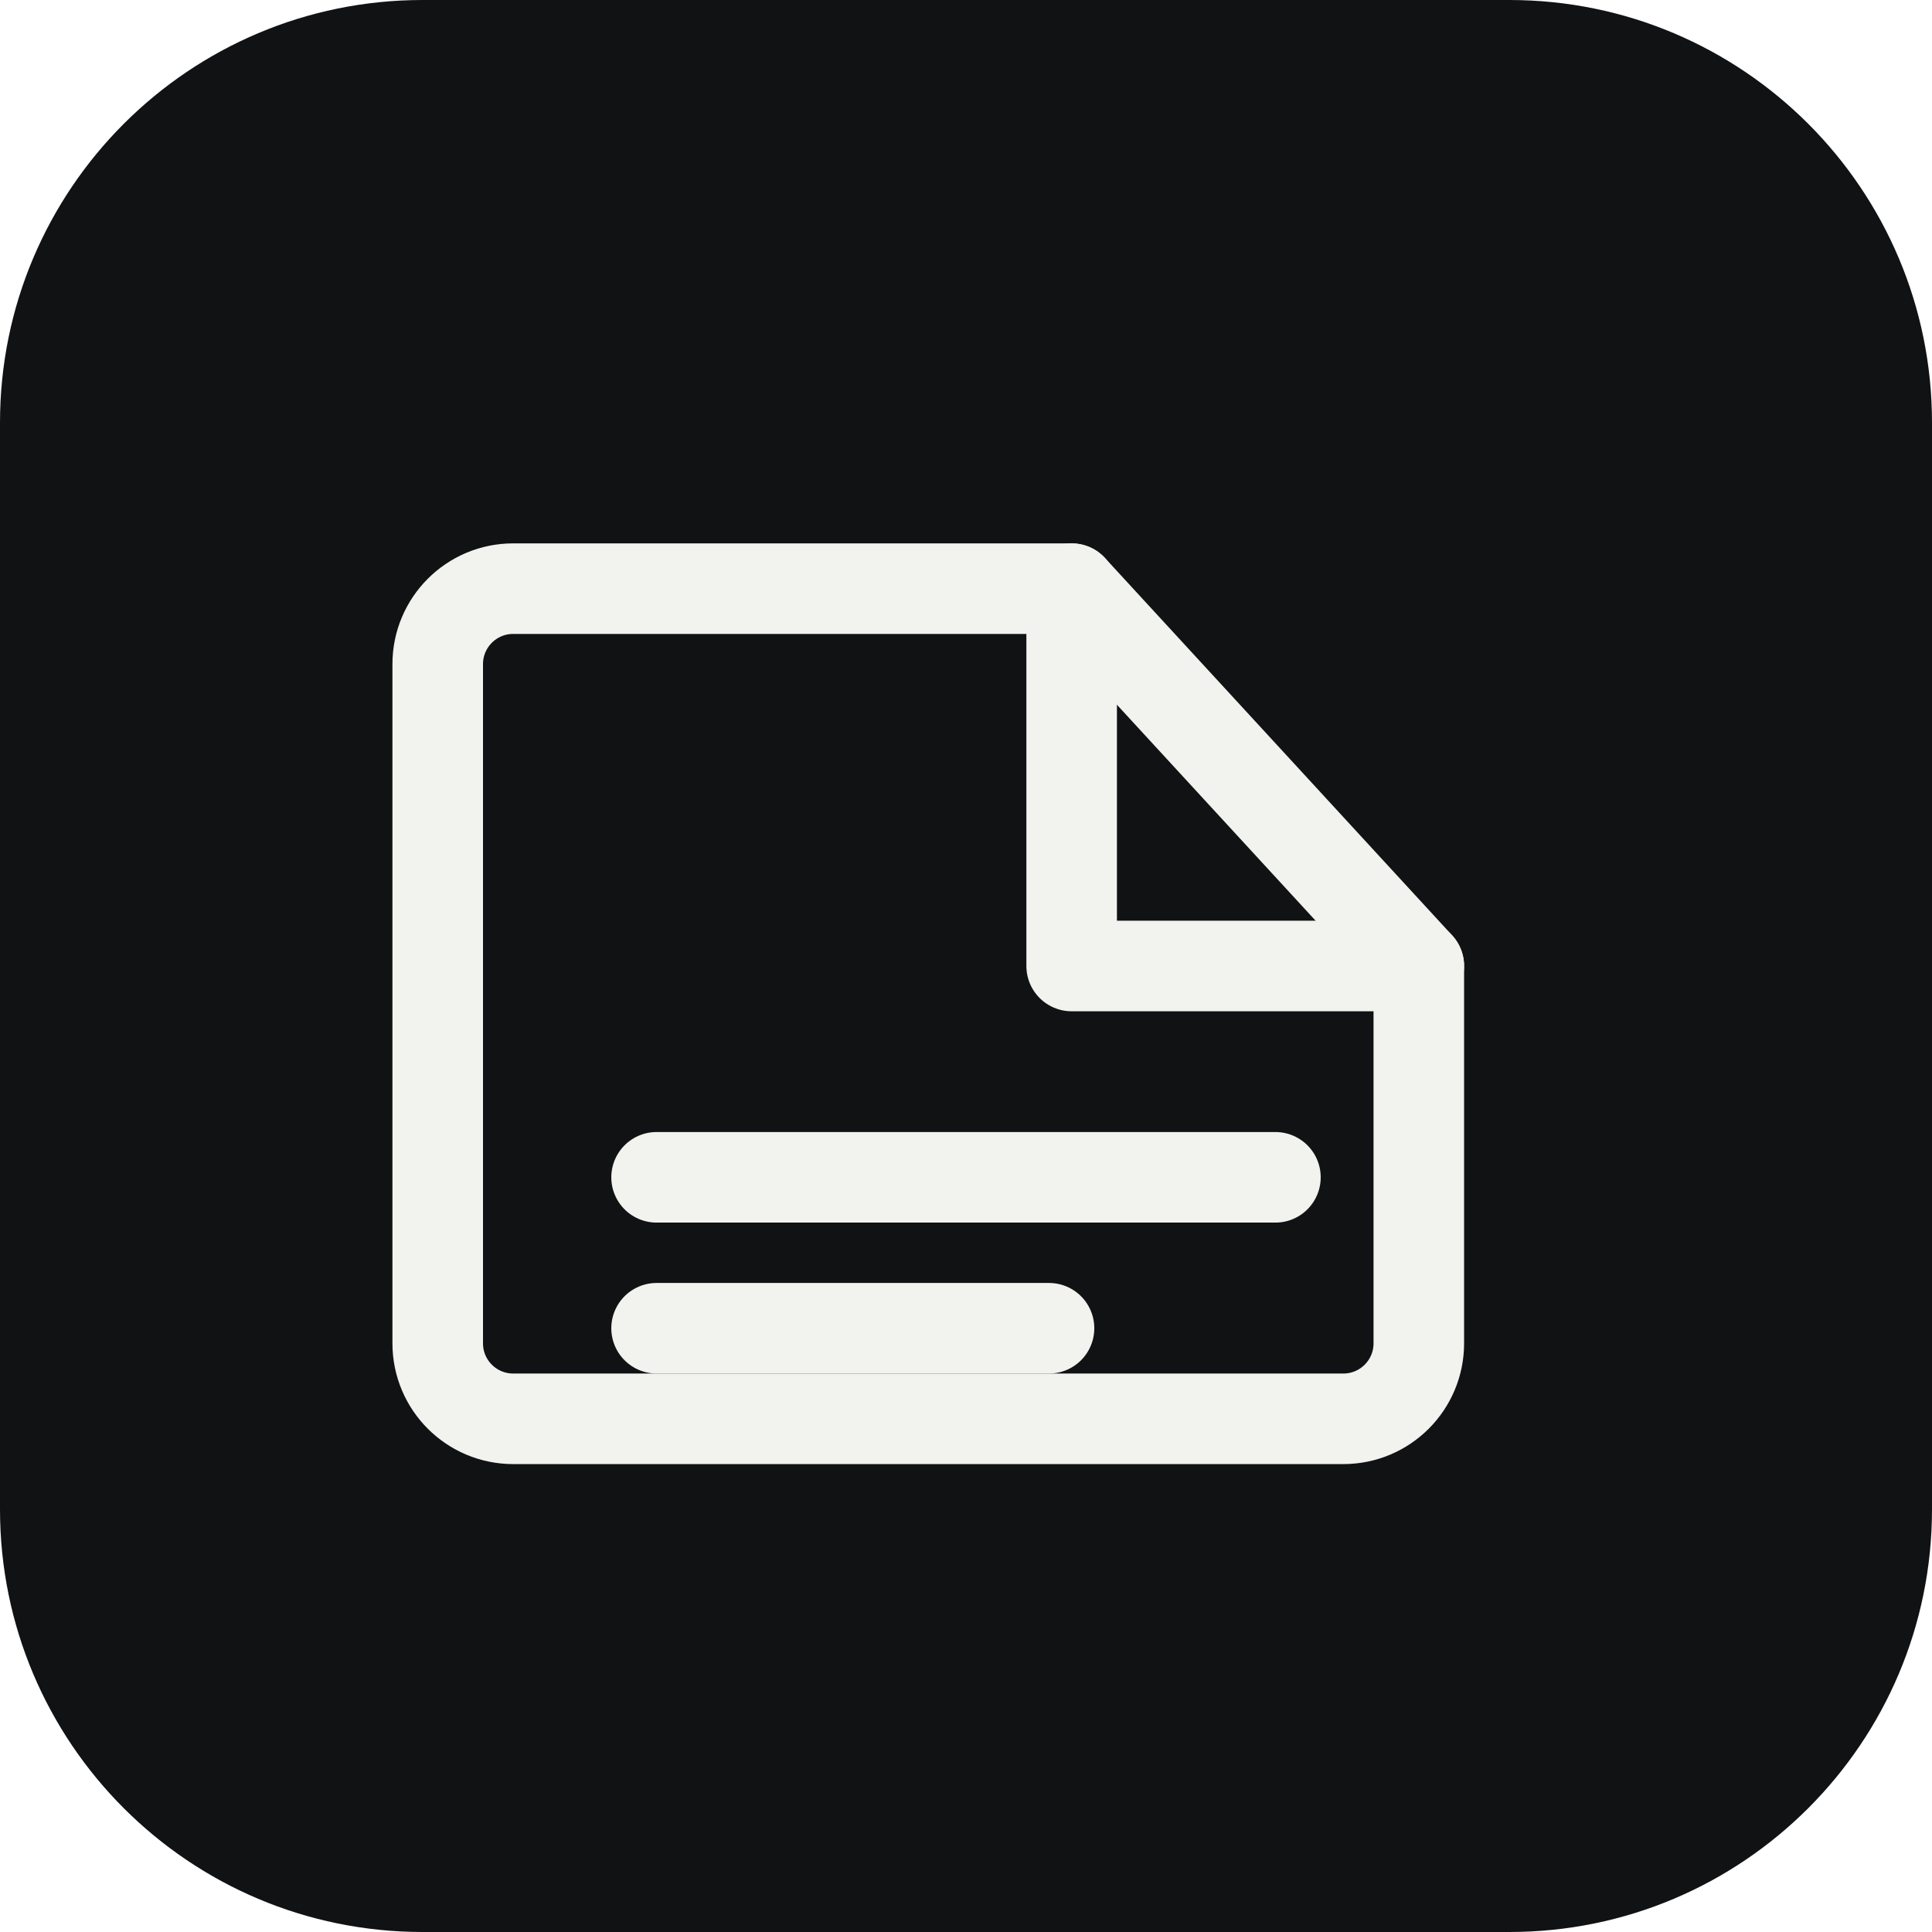
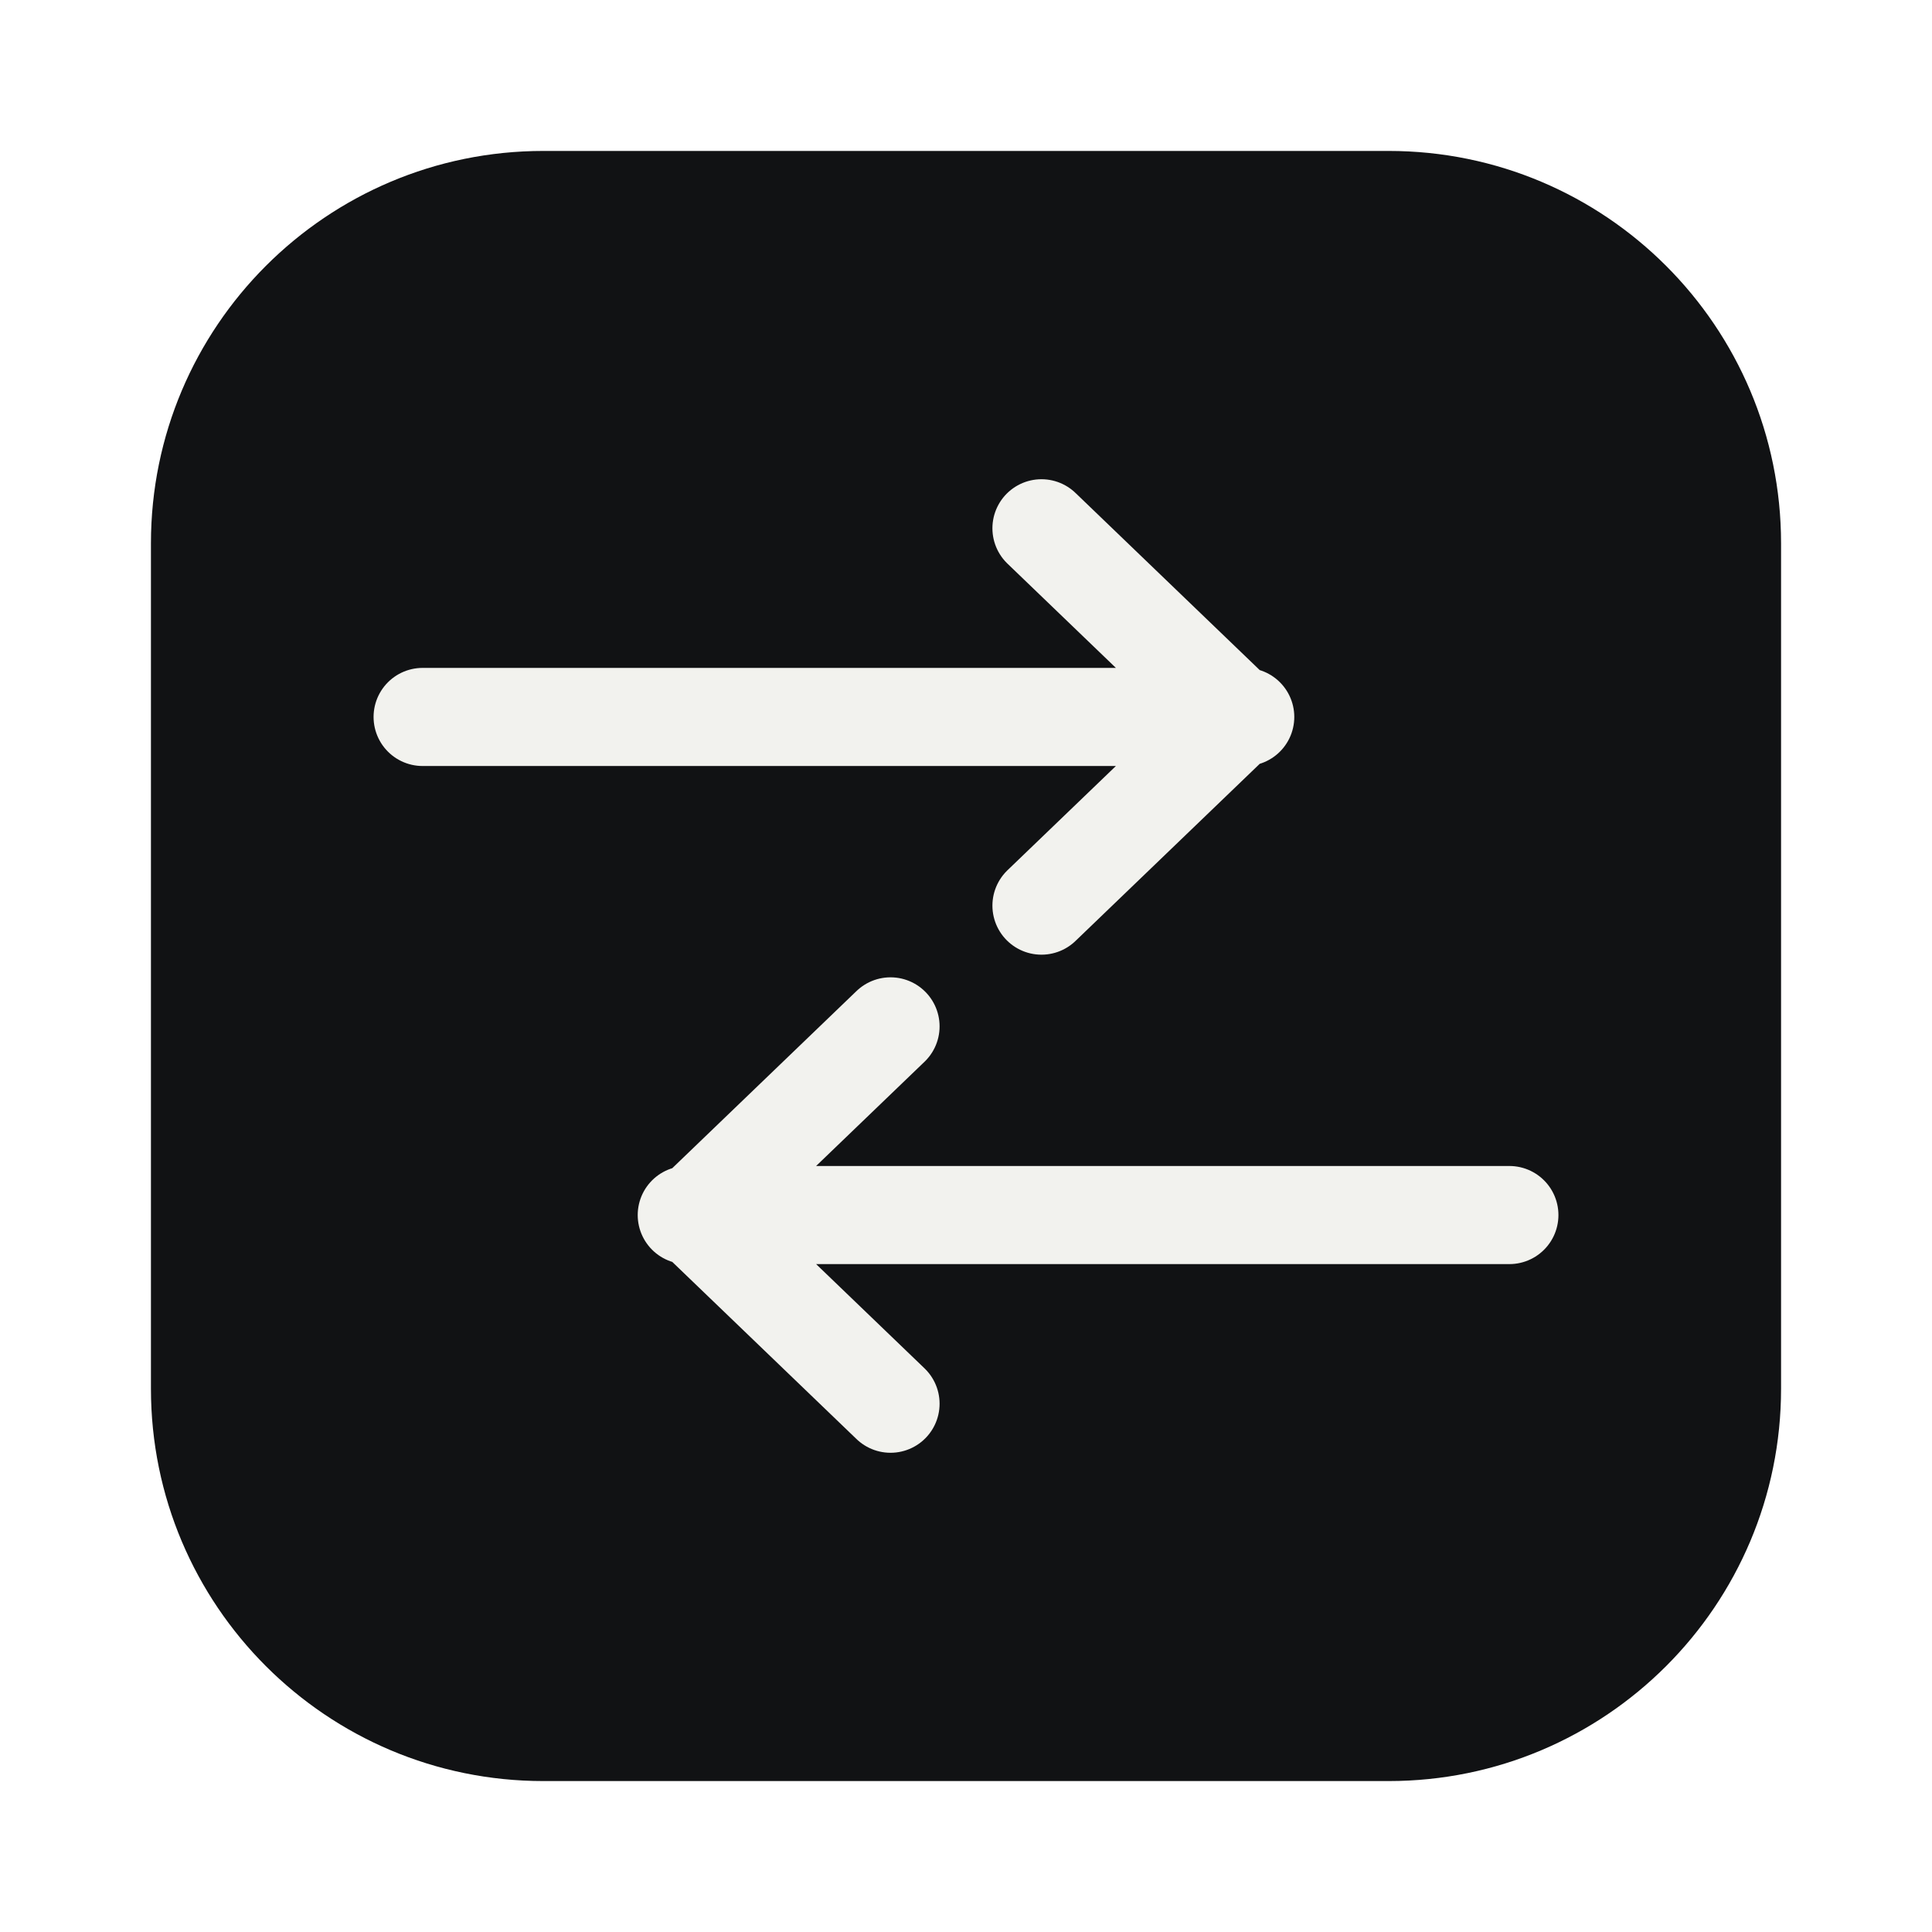
<svg xmlns="http://www.w3.org/2000/svg" viewBox="0 0 512 512">
-   <rect width="512" height="512" rx="112" fill="#111214" />
-   <path d="M136 156h148l92 100v100a20 20 0 0 1-20 20H136a20 20 0 0 1-20-20V176a20 20 0 0 1 20-20Z" fill="none" stroke="#f2f2ee" stroke-width="24" stroke-linejoin="round" />
-   <path d="M284 156v100h92M174 312h164M174 352h104" fill="none" stroke="#f2f2ee" stroke-width="24" stroke-linecap="round" stroke-linejoin="round" />
+   <rect x="40" y="40" width="432" height="432" rx="104" fill="#111214" />
+   <path d="M112 190h218M276 140l52 50-52 50M400 322H182M236 272l-52 50 52 50" fill="none" stroke="#f2f2ee" stroke-width="26" stroke-linecap="round" stroke-linejoin="round" />
</svg>
